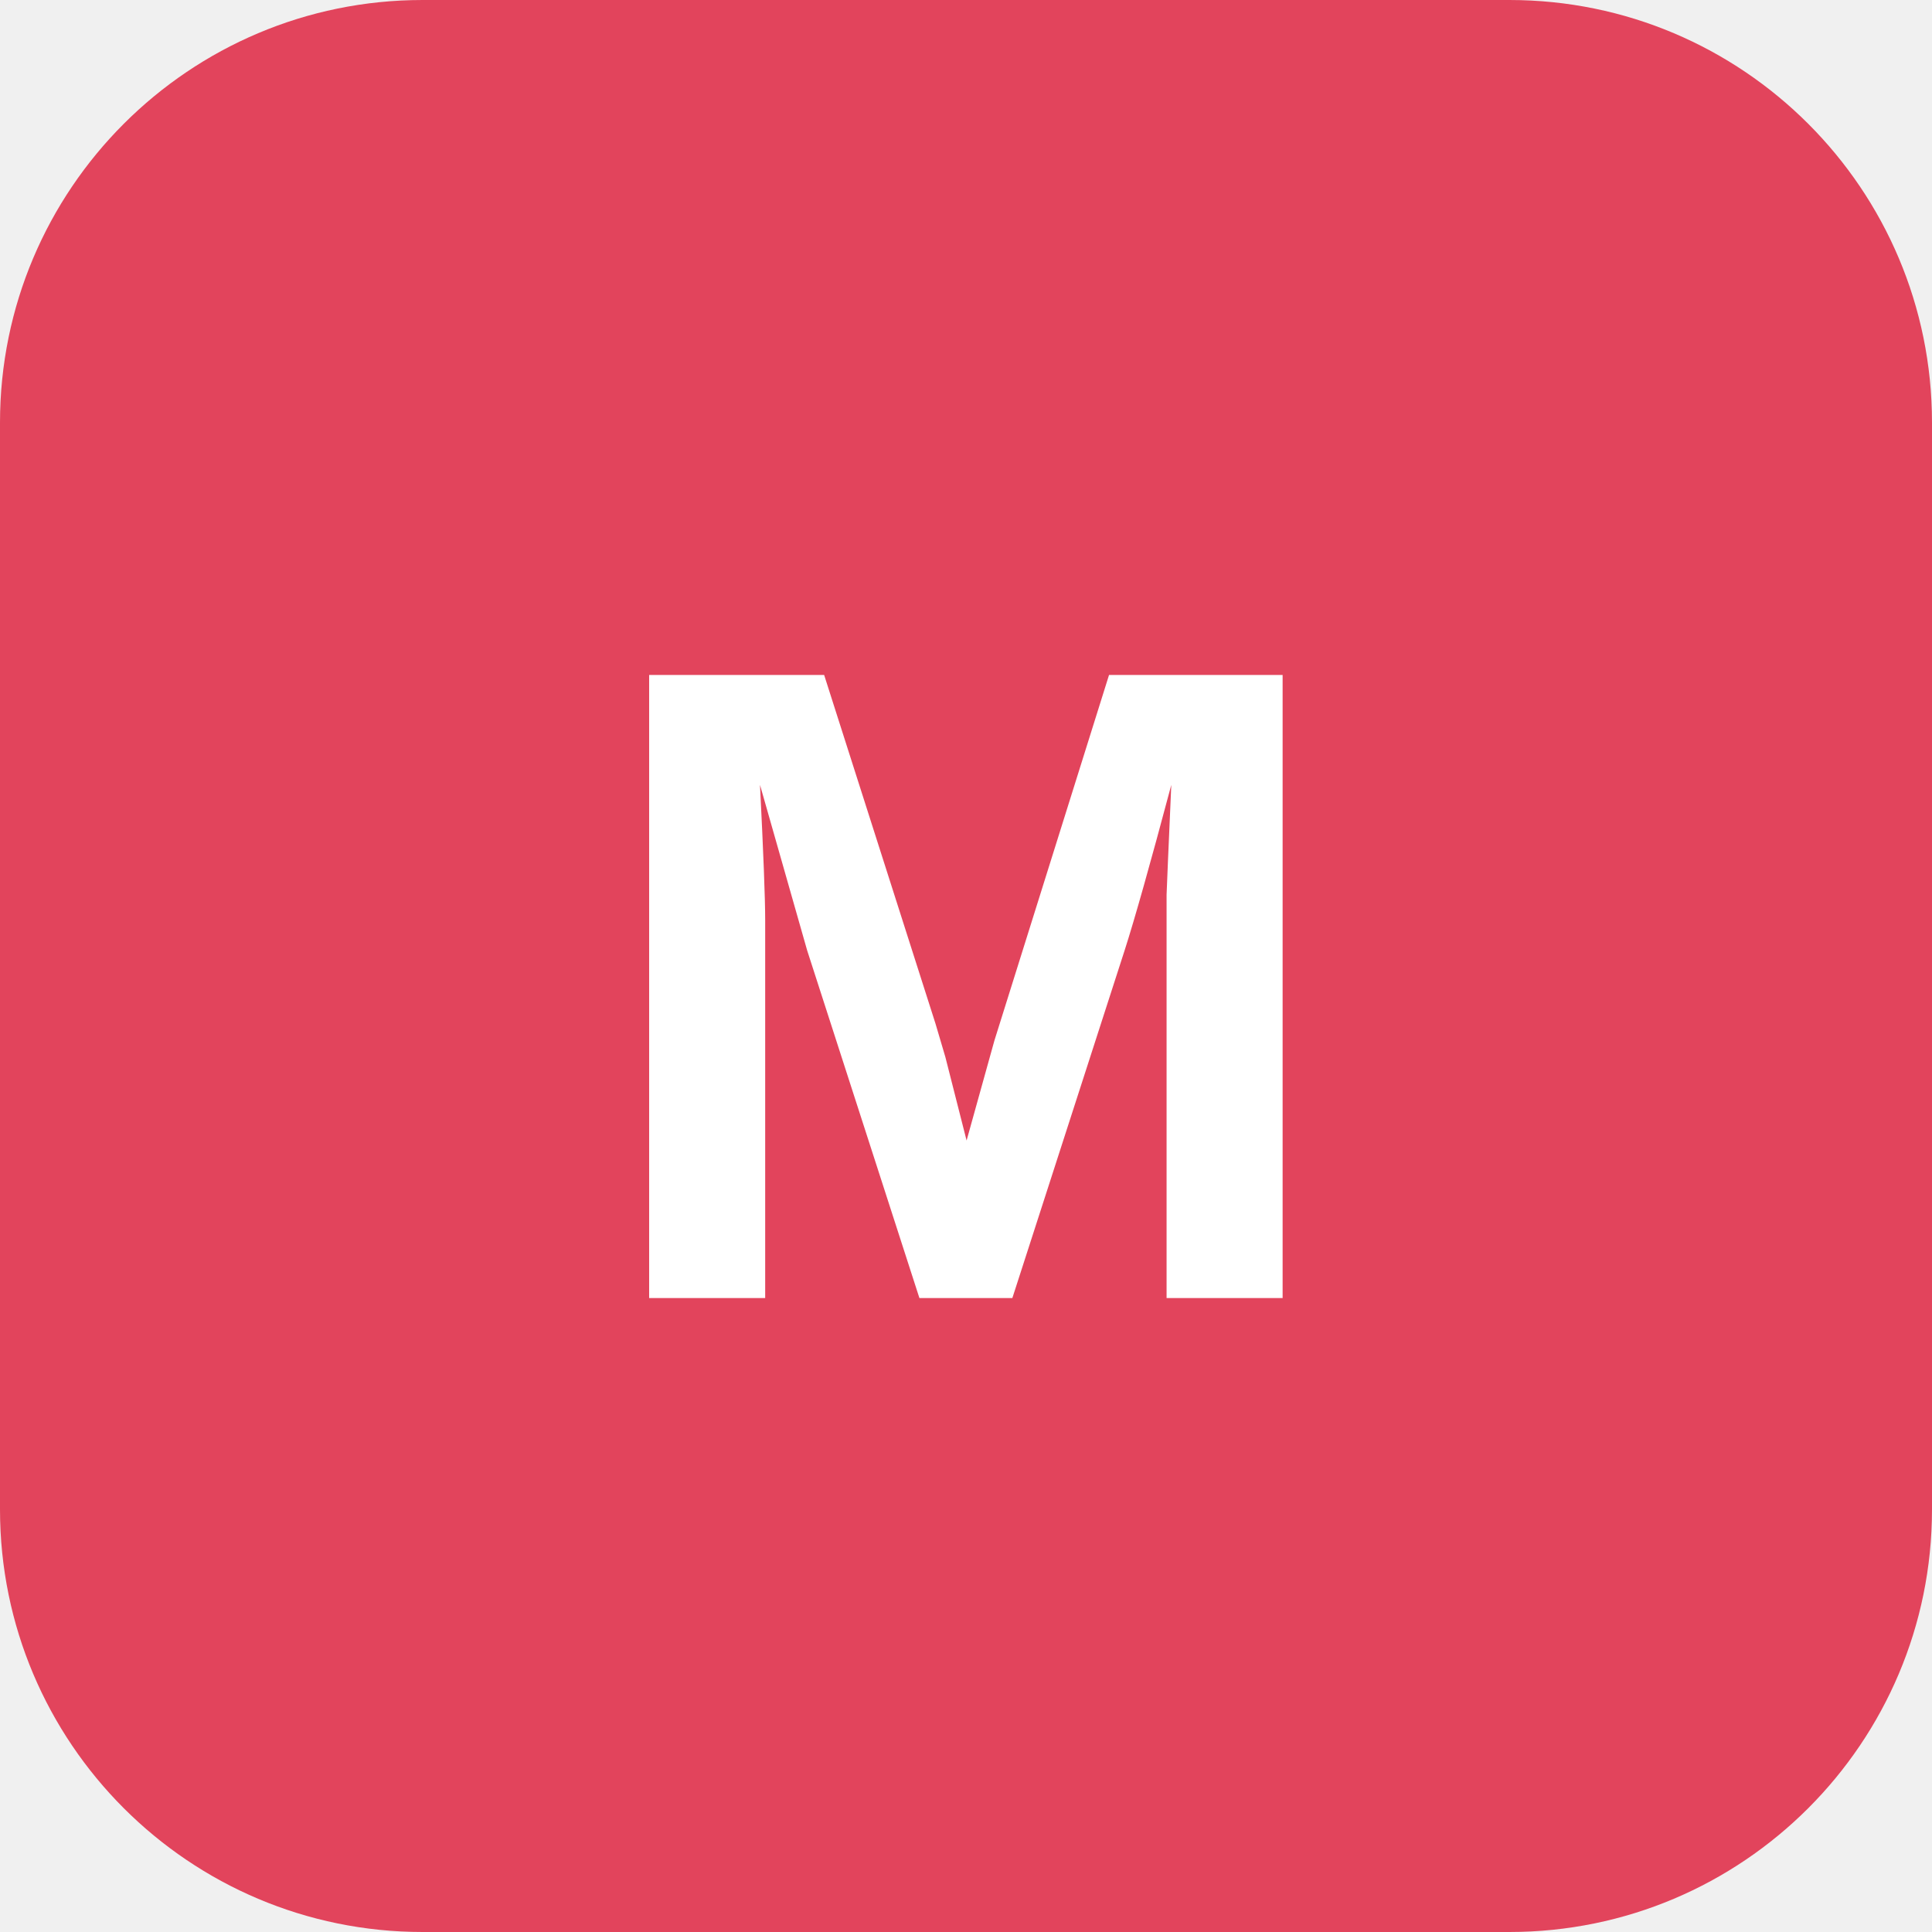
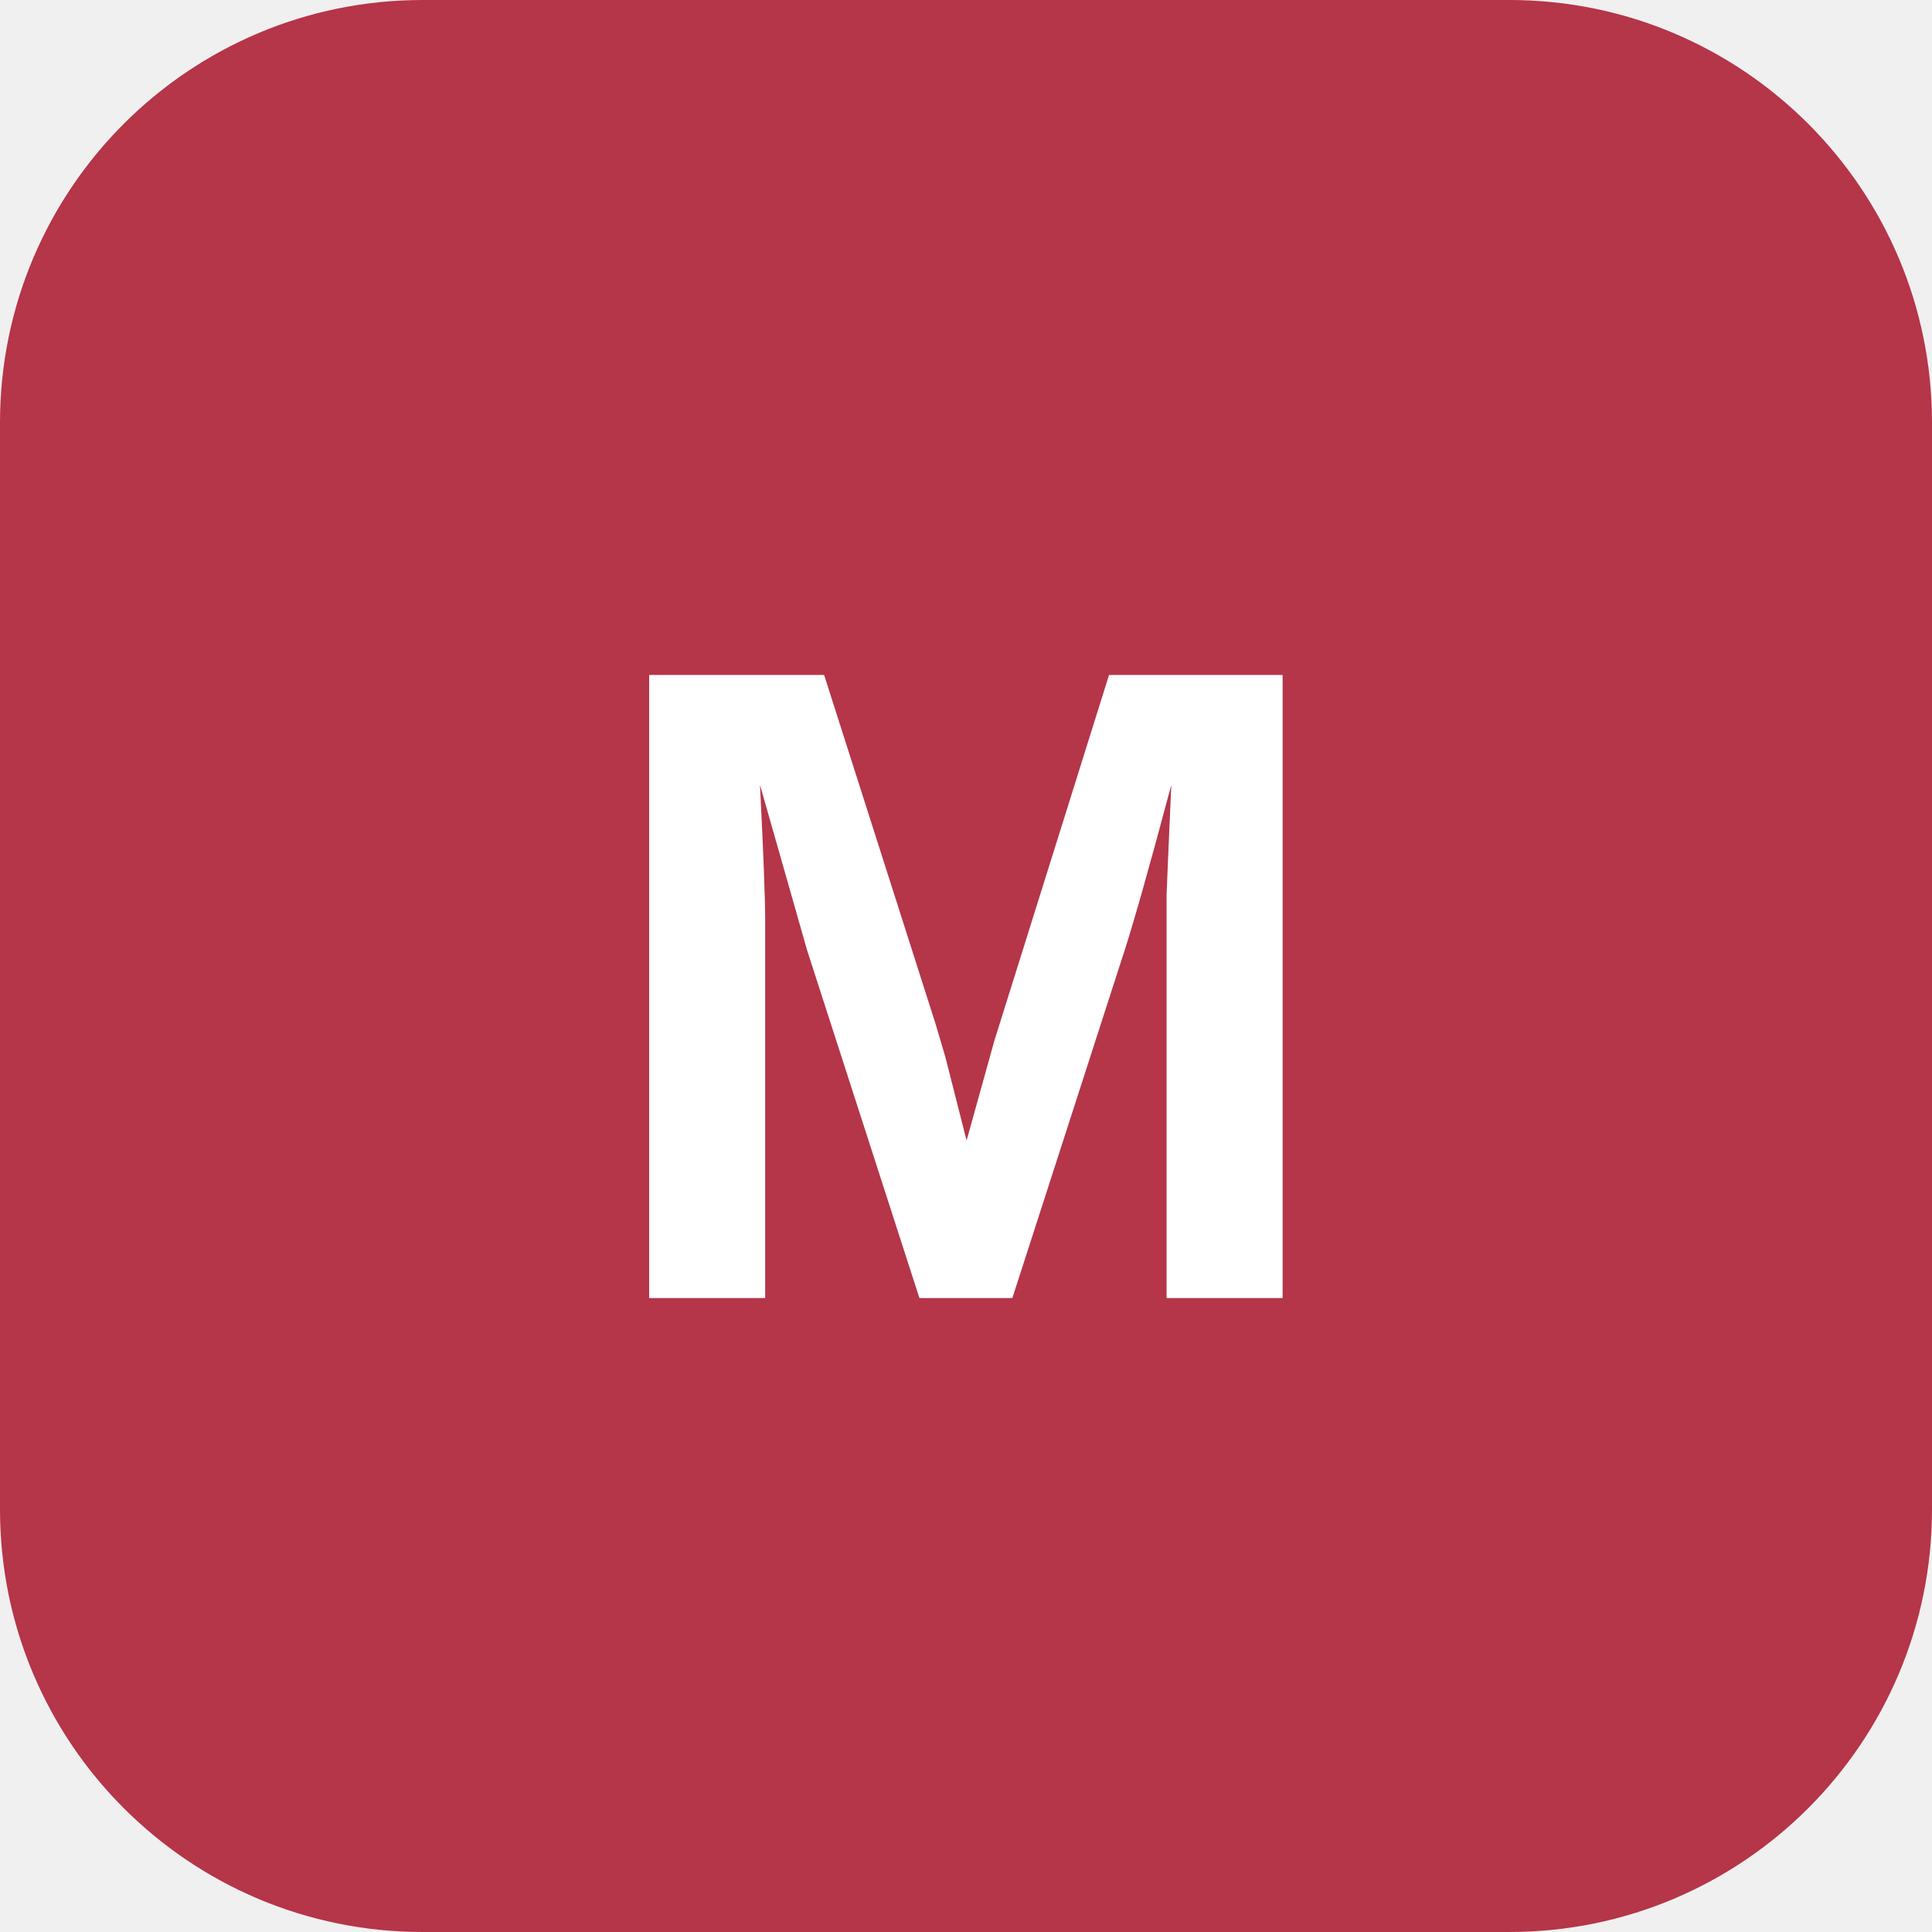
<svg xmlns="http://www.w3.org/2000/svg" viewBox="0 0 64 64">
-   <rect width="64" height="64" rx="14" fill="#e2445c" />
+   <rect width="64" height="64" rx="14" fill="#b53549" />
  <text x="32" y="43" font-family="Arial,sans-serif" font-size="30" font-weight="700" text-anchor="middle" fill="#fff">M</text>
</svg>
